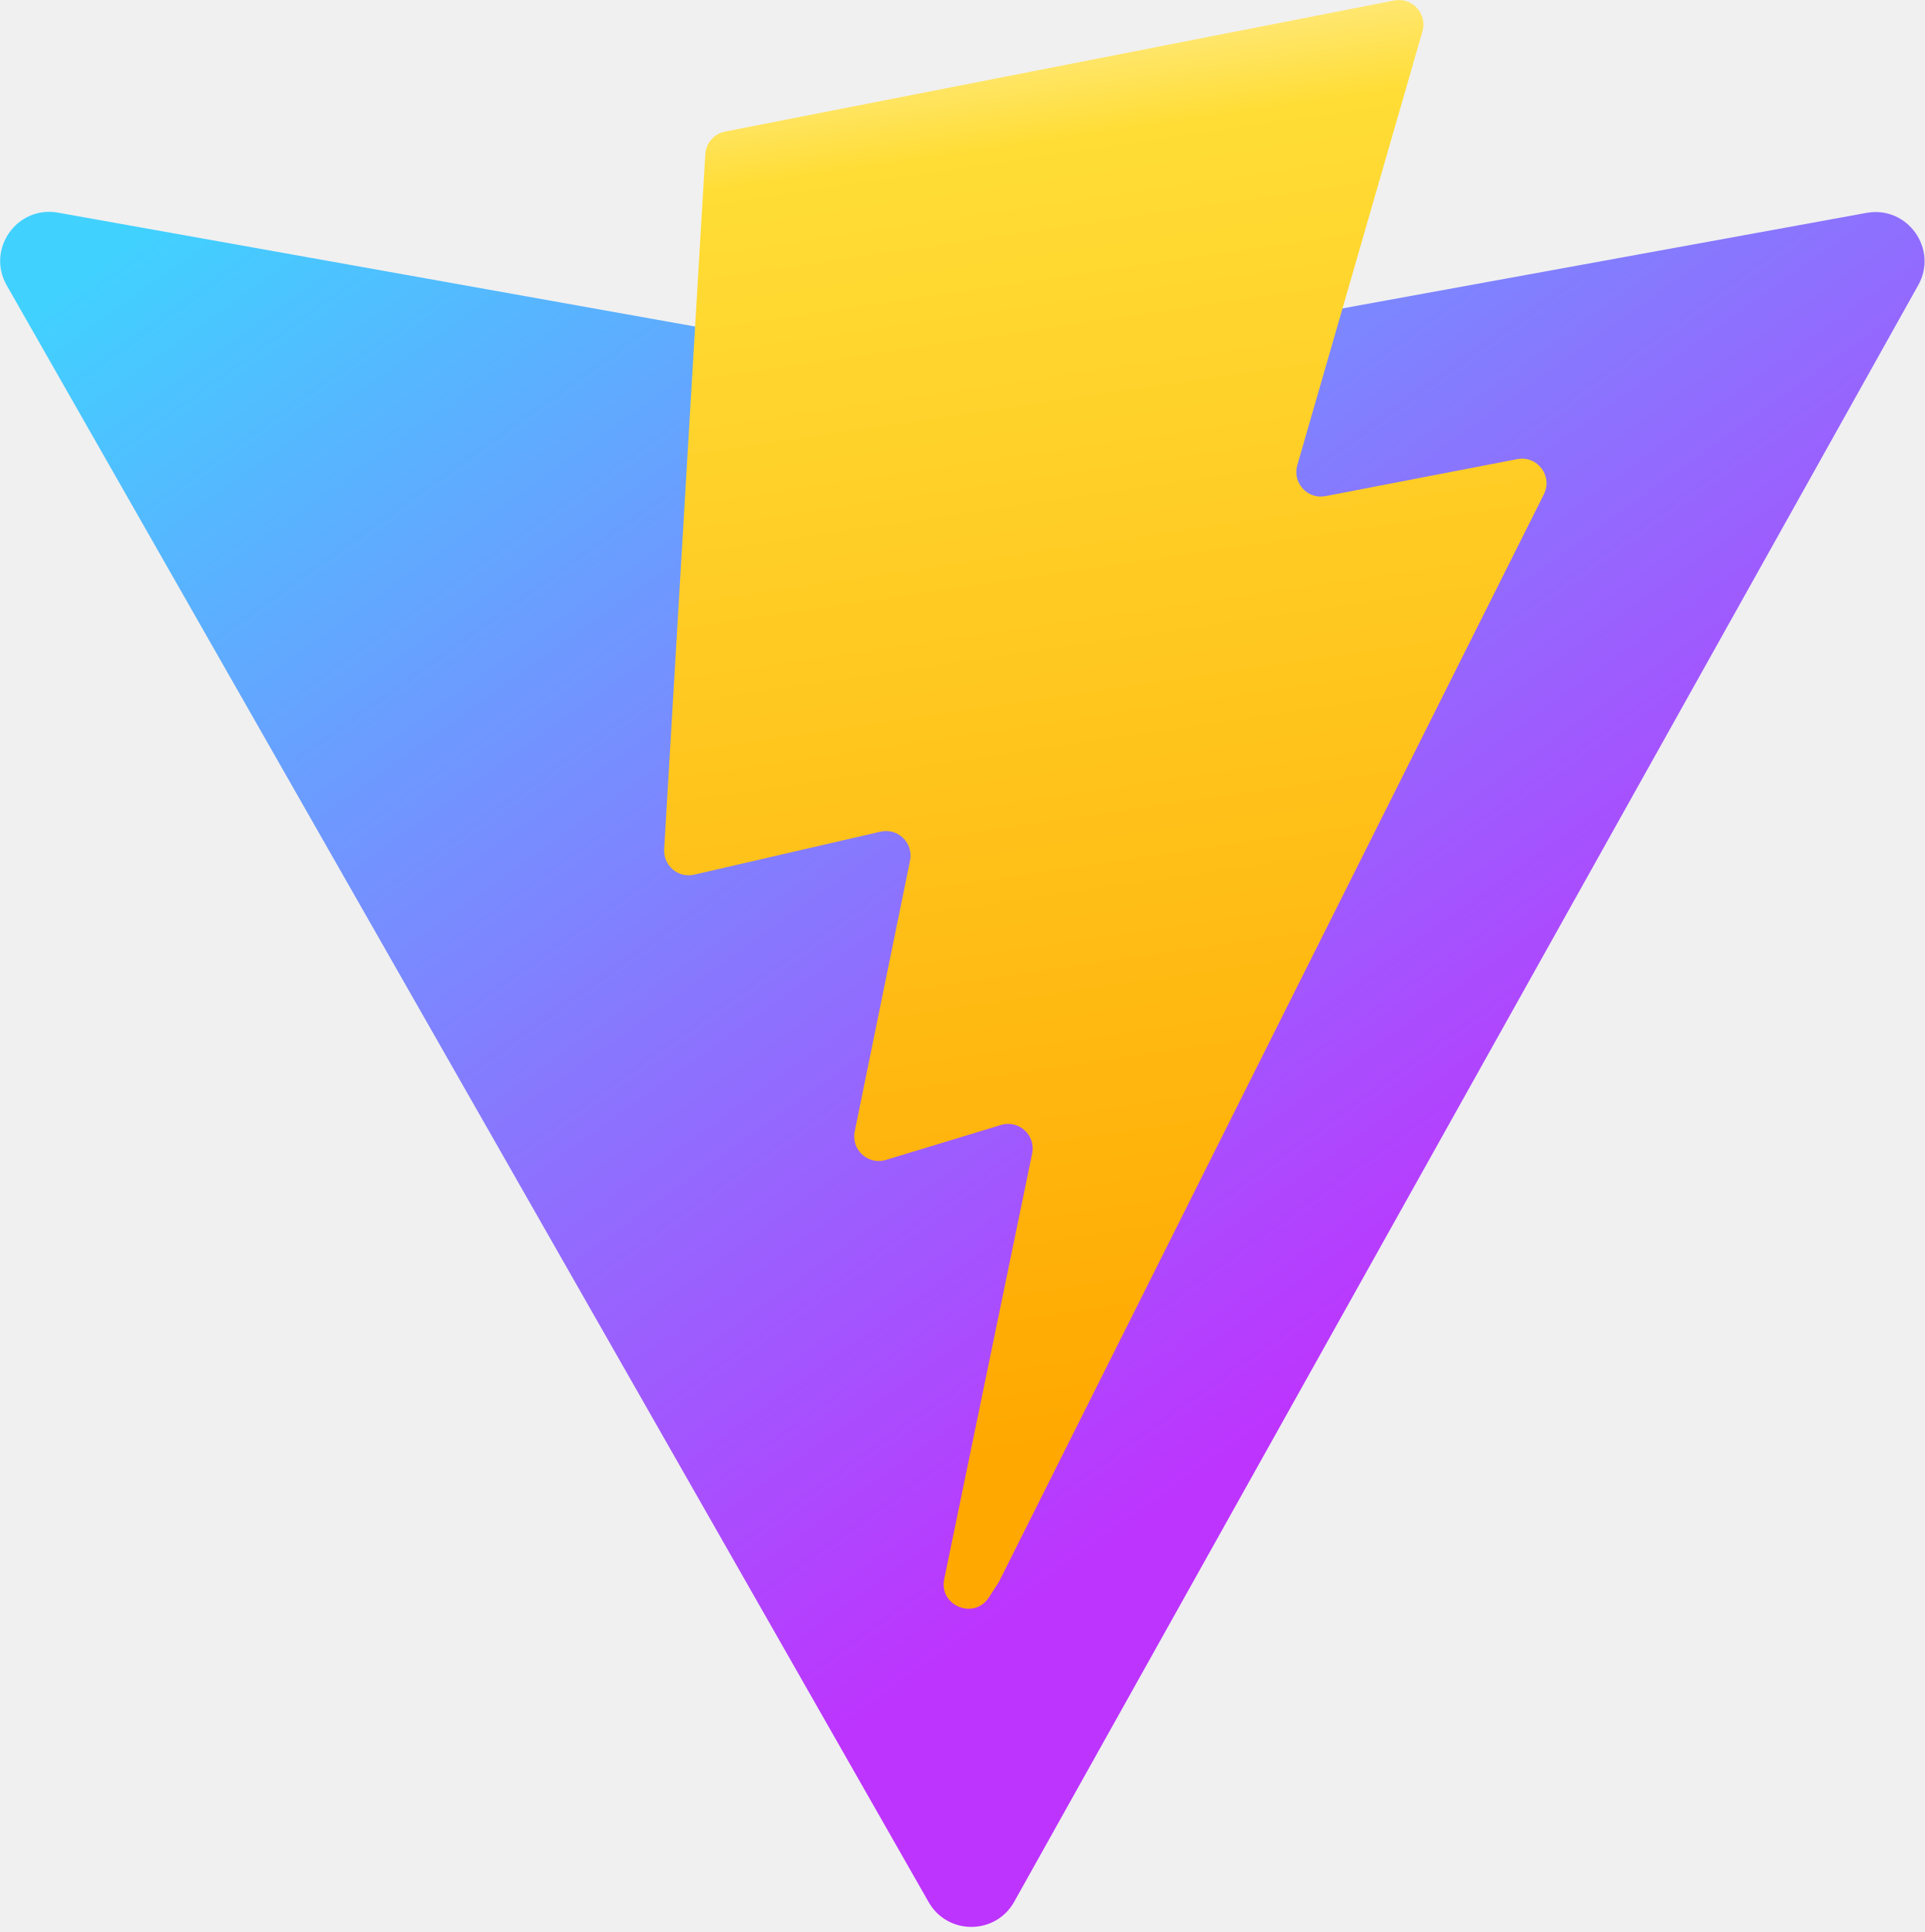
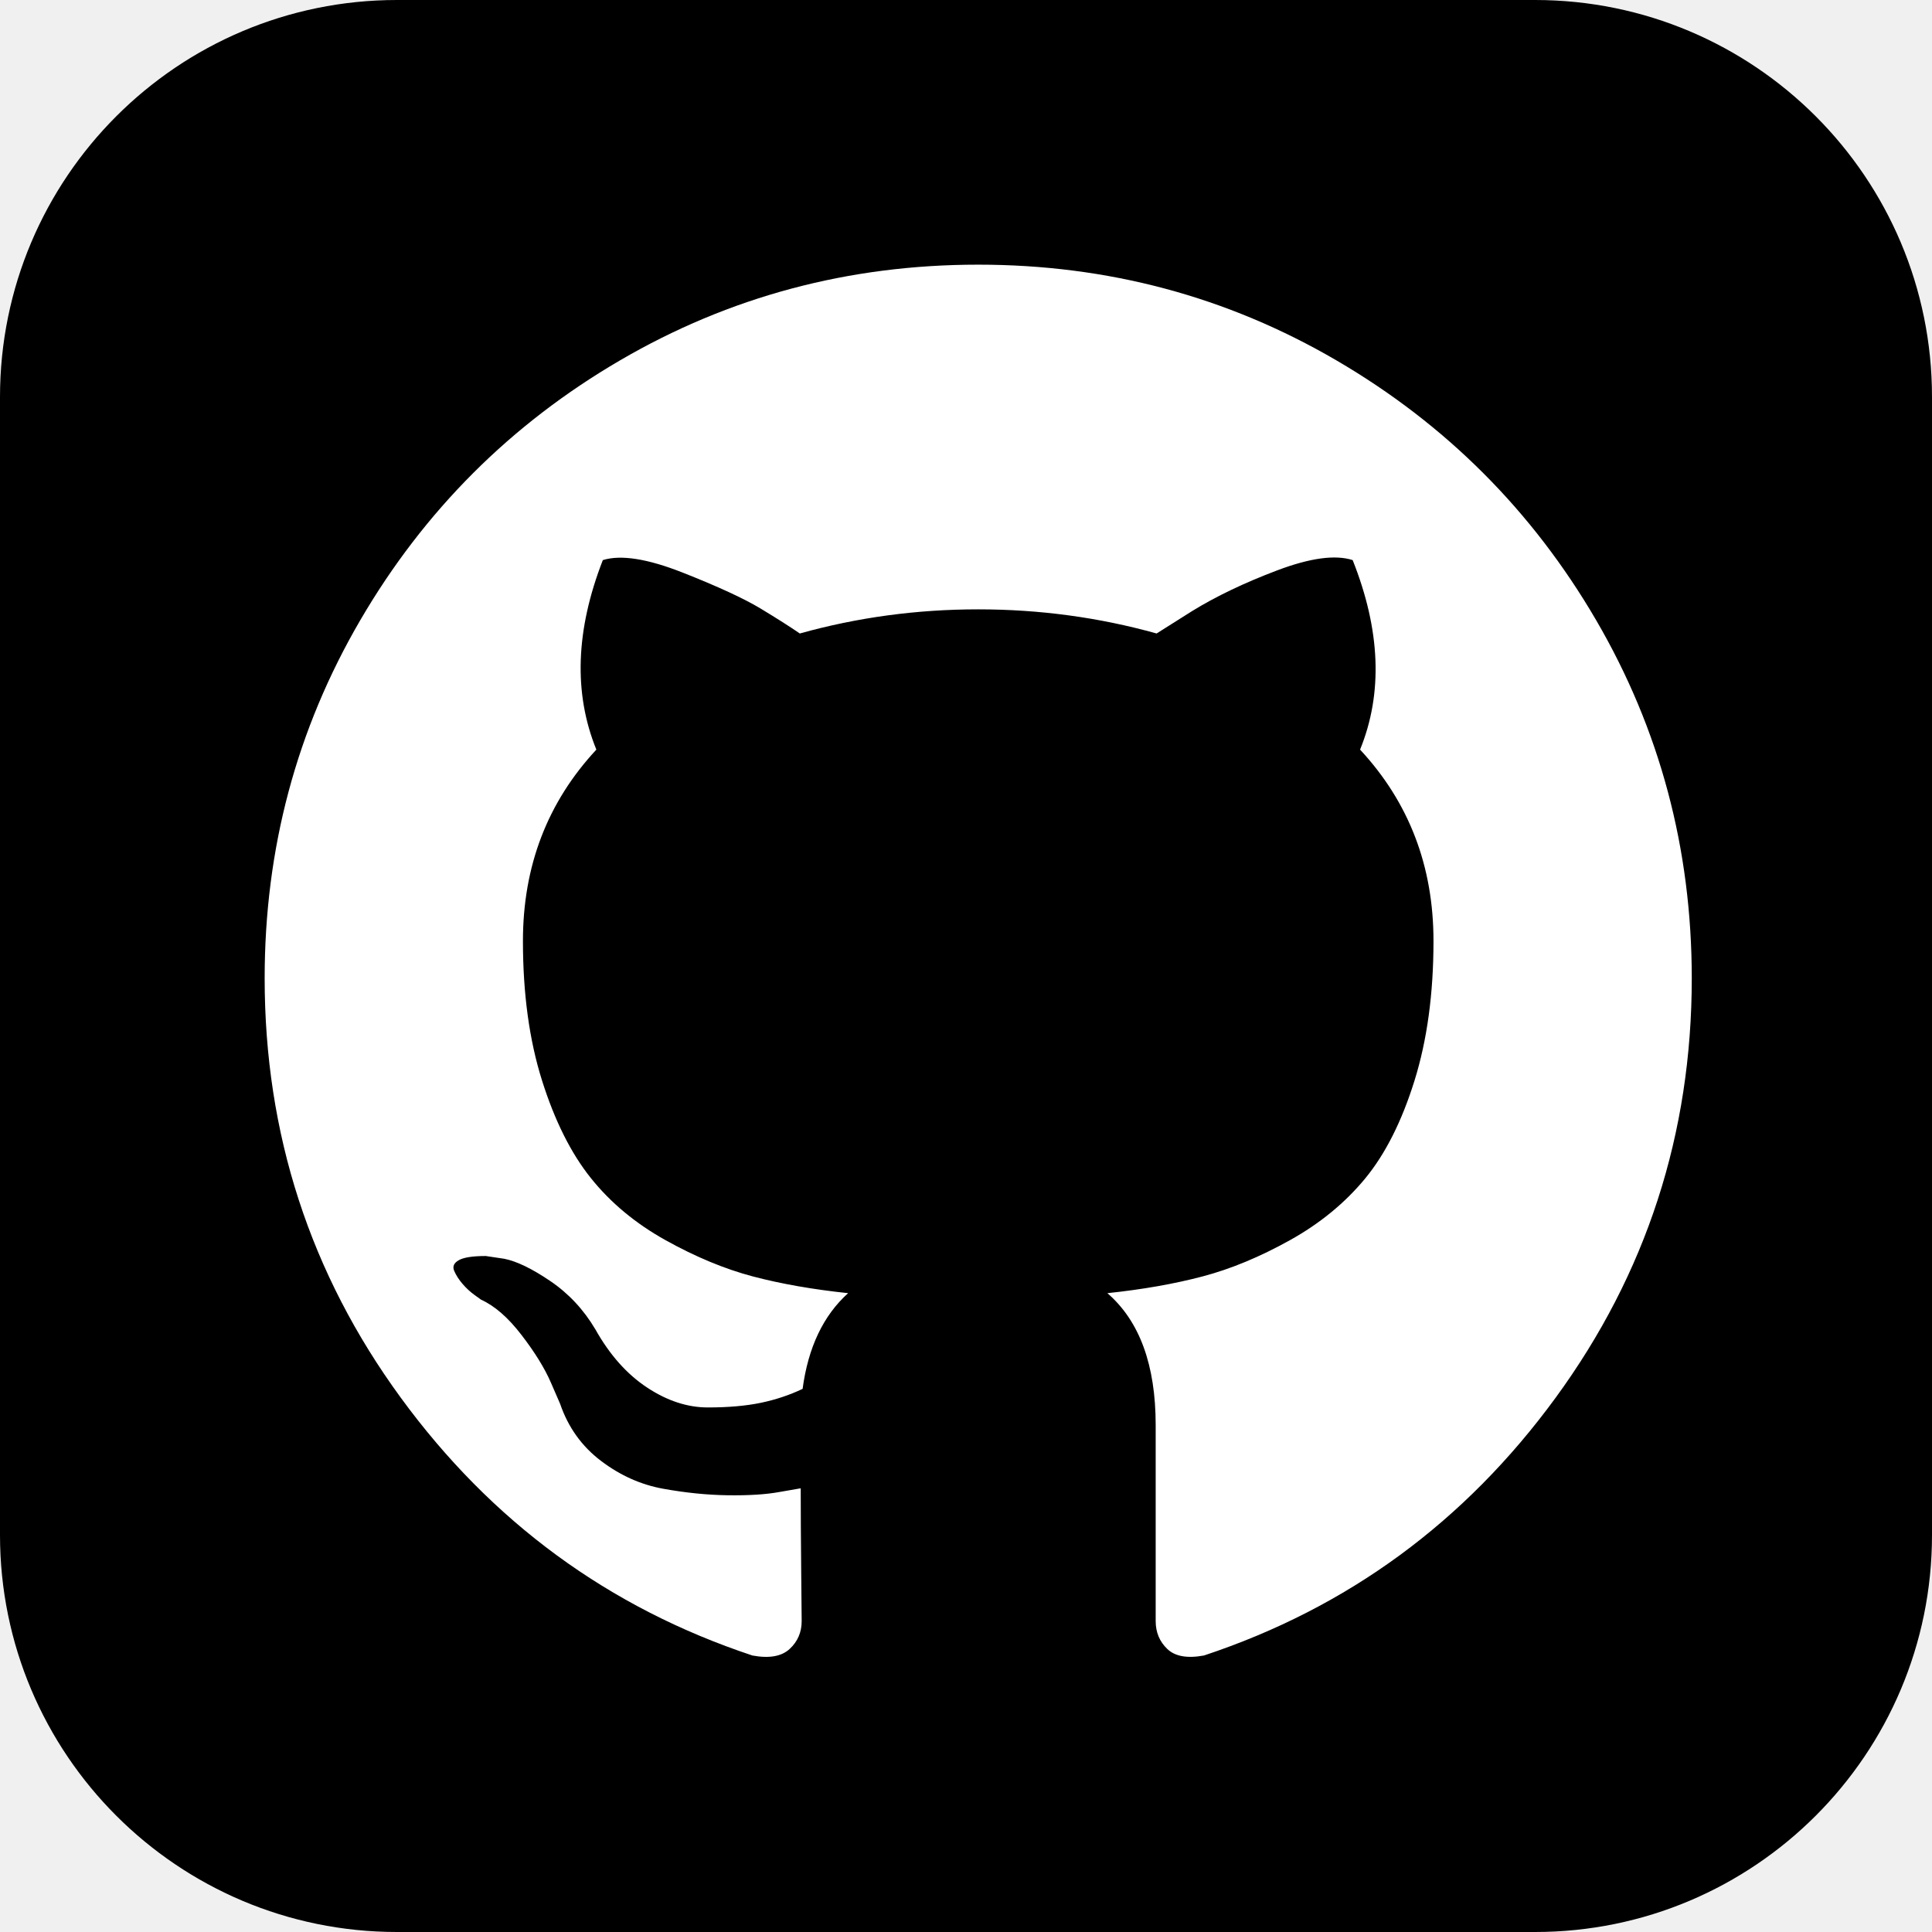
- <svg xmlns="http://www.w3.org/2000/svg" aria-hidden="true" role="img" class="iconify iconify--logos" width="31.88" height="32" preserveAspectRatio="xMidYMid meet" viewBox="0 0 256 257">
+ <svg xmlns="http://www.w3.org/2000/svg" width="800px" height="800px" viewBox="0 0 73 73" version="1.1">
  <defs>
-     <linearGradient id="IconifyId1813088fe1fbc01fb466" x1="-.828%" x2="57.636%" y1="7.652%" y2="78.411%">
-       <stop offset="0%" stop-color="#41D1FF" />
-       <stop offset="100%" stop-color="#BD34FE" />
-     </linearGradient>
-     <linearGradient id="IconifyId1813088fe1fbc01fb467" x1="43.376%" x2="50.316%" y1="2.242%" y2="89.03%">
-       <stop offset="0%" stop-color="#FFEA83" />
-       <stop offset="8.333%" stop-color="#FFDD35" />
-       <stop offset="100%" stop-color="#FFA800" />
-     </linearGradient>
-   </defs>
-   <path fill="url(#IconifyId1813088fe1fbc01fb466)" d="M255.153 37.938L134.897 252.976c-2.483 4.44-8.862 4.466-11.382.048L.875 37.958c-2.746-4.814 1.371-10.646 6.827-9.67l120.385 21.517a6.537 6.537 0 0 0 2.322-.004l117.867-21.483c5.438-.991 9.574 4.796 6.877 9.62Z" />
-   <path fill="url(#IconifyId1813088fe1fbc01fb467)" d="M185.432.063L96.44 17.501a3.268 3.268 0 0 0-2.634 3.014l-5.474 92.456a3.268 3.268 0 0 0 3.997 3.378l24.777-5.718c2.318-.535 4.413 1.507 3.936 3.838l-7.361 36.047c-.495 2.426 1.782 4.5 4.151 3.78l15.304-4.649c2.372-.72 4.652 1.36 4.15 3.788l-11.698 56.621c-.732 3.542 3.979 5.473 5.943 2.437l1.313-2.028l72.516-144.72c1.215-2.423-.88-5.186-3.54-4.672l-25.505 4.922c-2.396.462-4.435-1.77-3.759-4.114l16.646-57.705c.677-2.35-1.37-4.583-3.769-4.113Z" />
+ 
+ </defs>
+   <g id="team-collaboration/version-control/github" stroke="none" stroke-width="1" fill="none" fill-rule="evenodd">
+     <g id="container" transform="translate(2, 2)" fill-rule="nonzero">
+       <rect id="mask" stroke="#000000" stroke-width="2" fill="#000000" x="-1" y="-1" width="71" height="71" rx="14">
+ 
+ </rect>
+       <path d="M58.307,21.428 C55.896,17.297 52.625,14.027 48.495,11.616 C44.364,9.205 39.854,8 34.961,8 C30.07,8 25.559,9.205 21.428,11.616 C17.297,14.027 14.027,17.297 11.616,21.428 C9.205,25.559 8,30.07 8,34.961 C8,40.836 9.714,46.119 13.143,50.811 C16.572,55.504 21.001,58.751 26.43,60.553 C27.062,60.67 27.53,60.588 27.835,60.307 C28.139,60.027 28.291,59.675 28.291,59.255 C28.291,59.184 28.285,58.553 28.273,57.359 C28.261,56.165 28.255,55.124 28.255,54.235 L27.448,54.375 C26.933,54.469 26.284,54.509 25.499,54.498 C24.716,54.487 23.902,54.404 23.06,54.252 C22.217,54.1 21.433,53.749 20.708,53.199 C19.982,52.649 19.467,51.929 19.163,51.041 L18.812,50.233 C18.578,49.695 18.21,49.098 17.706,48.443 C17.203,47.787 16.694,47.343 16.179,47.109 L15.934,46.933 C15.77,46.816 15.618,46.675 15.477,46.511 C15.337,46.348 15.232,46.184 15.162,46.02 C15.091,45.856 15.149,45.721 15.337,45.615 C15.525,45.51 15.863,45.458 16.355,45.458 L17.057,45.563 C17.525,45.657 18.104,45.937 18.795,46.406 C19.485,46.874 20.053,47.482 20.497,48.231 C21.036,49.191 21.685,49.922 22.446,50.425 C23.206,50.928 23.973,51.18 24.745,51.18 C25.517,51.18 26.184,51.121 26.746,51.005 C27.307,50.888 27.834,50.712 28.326,50.478 C28.536,48.909 29.11,47.704 30.046,46.862 C28.712,46.721 27.512,46.51 26.447,46.23 C25.383,45.948 24.283,45.492 23.148,44.86 C22.012,44.228 21.07,43.444 20.321,42.508 C19.573,41.572 18.958,40.343 18.479,38.822 C17.999,37.3 17.759,35.545 17.759,33.556 C17.759,30.724 18.684,28.313 20.533,26.324 C19.667,24.194 19.748,21.807 20.778,19.163 C21.457,18.952 22.464,19.11 23.797,19.636 C25.131,20.163 26.108,20.614 26.729,20.988 C27.349,21.362 27.846,21.679 28.221,21.936 C30.398,21.328 32.644,21.024 34.961,21.024 C37.278,21.024 39.525,21.328 41.702,21.936 L43.036,21.094 C43.948,20.532 45.026,20.017 46.265,19.549 C47.506,19.081 48.454,18.952 49.11,19.163 C50.163,21.808 50.257,24.195 49.39,26.324 C51.239,28.314 52.164,30.725 52.164,33.556 C52.164,35.546 51.923,37.306 51.444,38.839 C50.965,40.373 50.345,41.601 49.585,42.526 C48.823,43.45 47.875,44.229 46.74,44.86 C45.605,45.492 44.505,45.948 43.44,46.229 C42.375,46.51 41.176,46.722 39.842,46.862 C41.059,47.915 41.667,49.577 41.667,51.847 L41.667,59.254 C41.667,59.674 41.813,60.026 42.106,60.306 C42.399,60.587 42.861,60.669 43.493,60.552 C48.923,58.75 53.352,55.503 56.781,50.81 C60.209,46.118 61.923,40.835 61.923,34.96 C61.922,30.07 60.716,25.559 58.307,21.428 Z" id="Shape" fill="#FFFFFF">
+ 
+ </path>
+     </g>
+   </g>
</svg>
